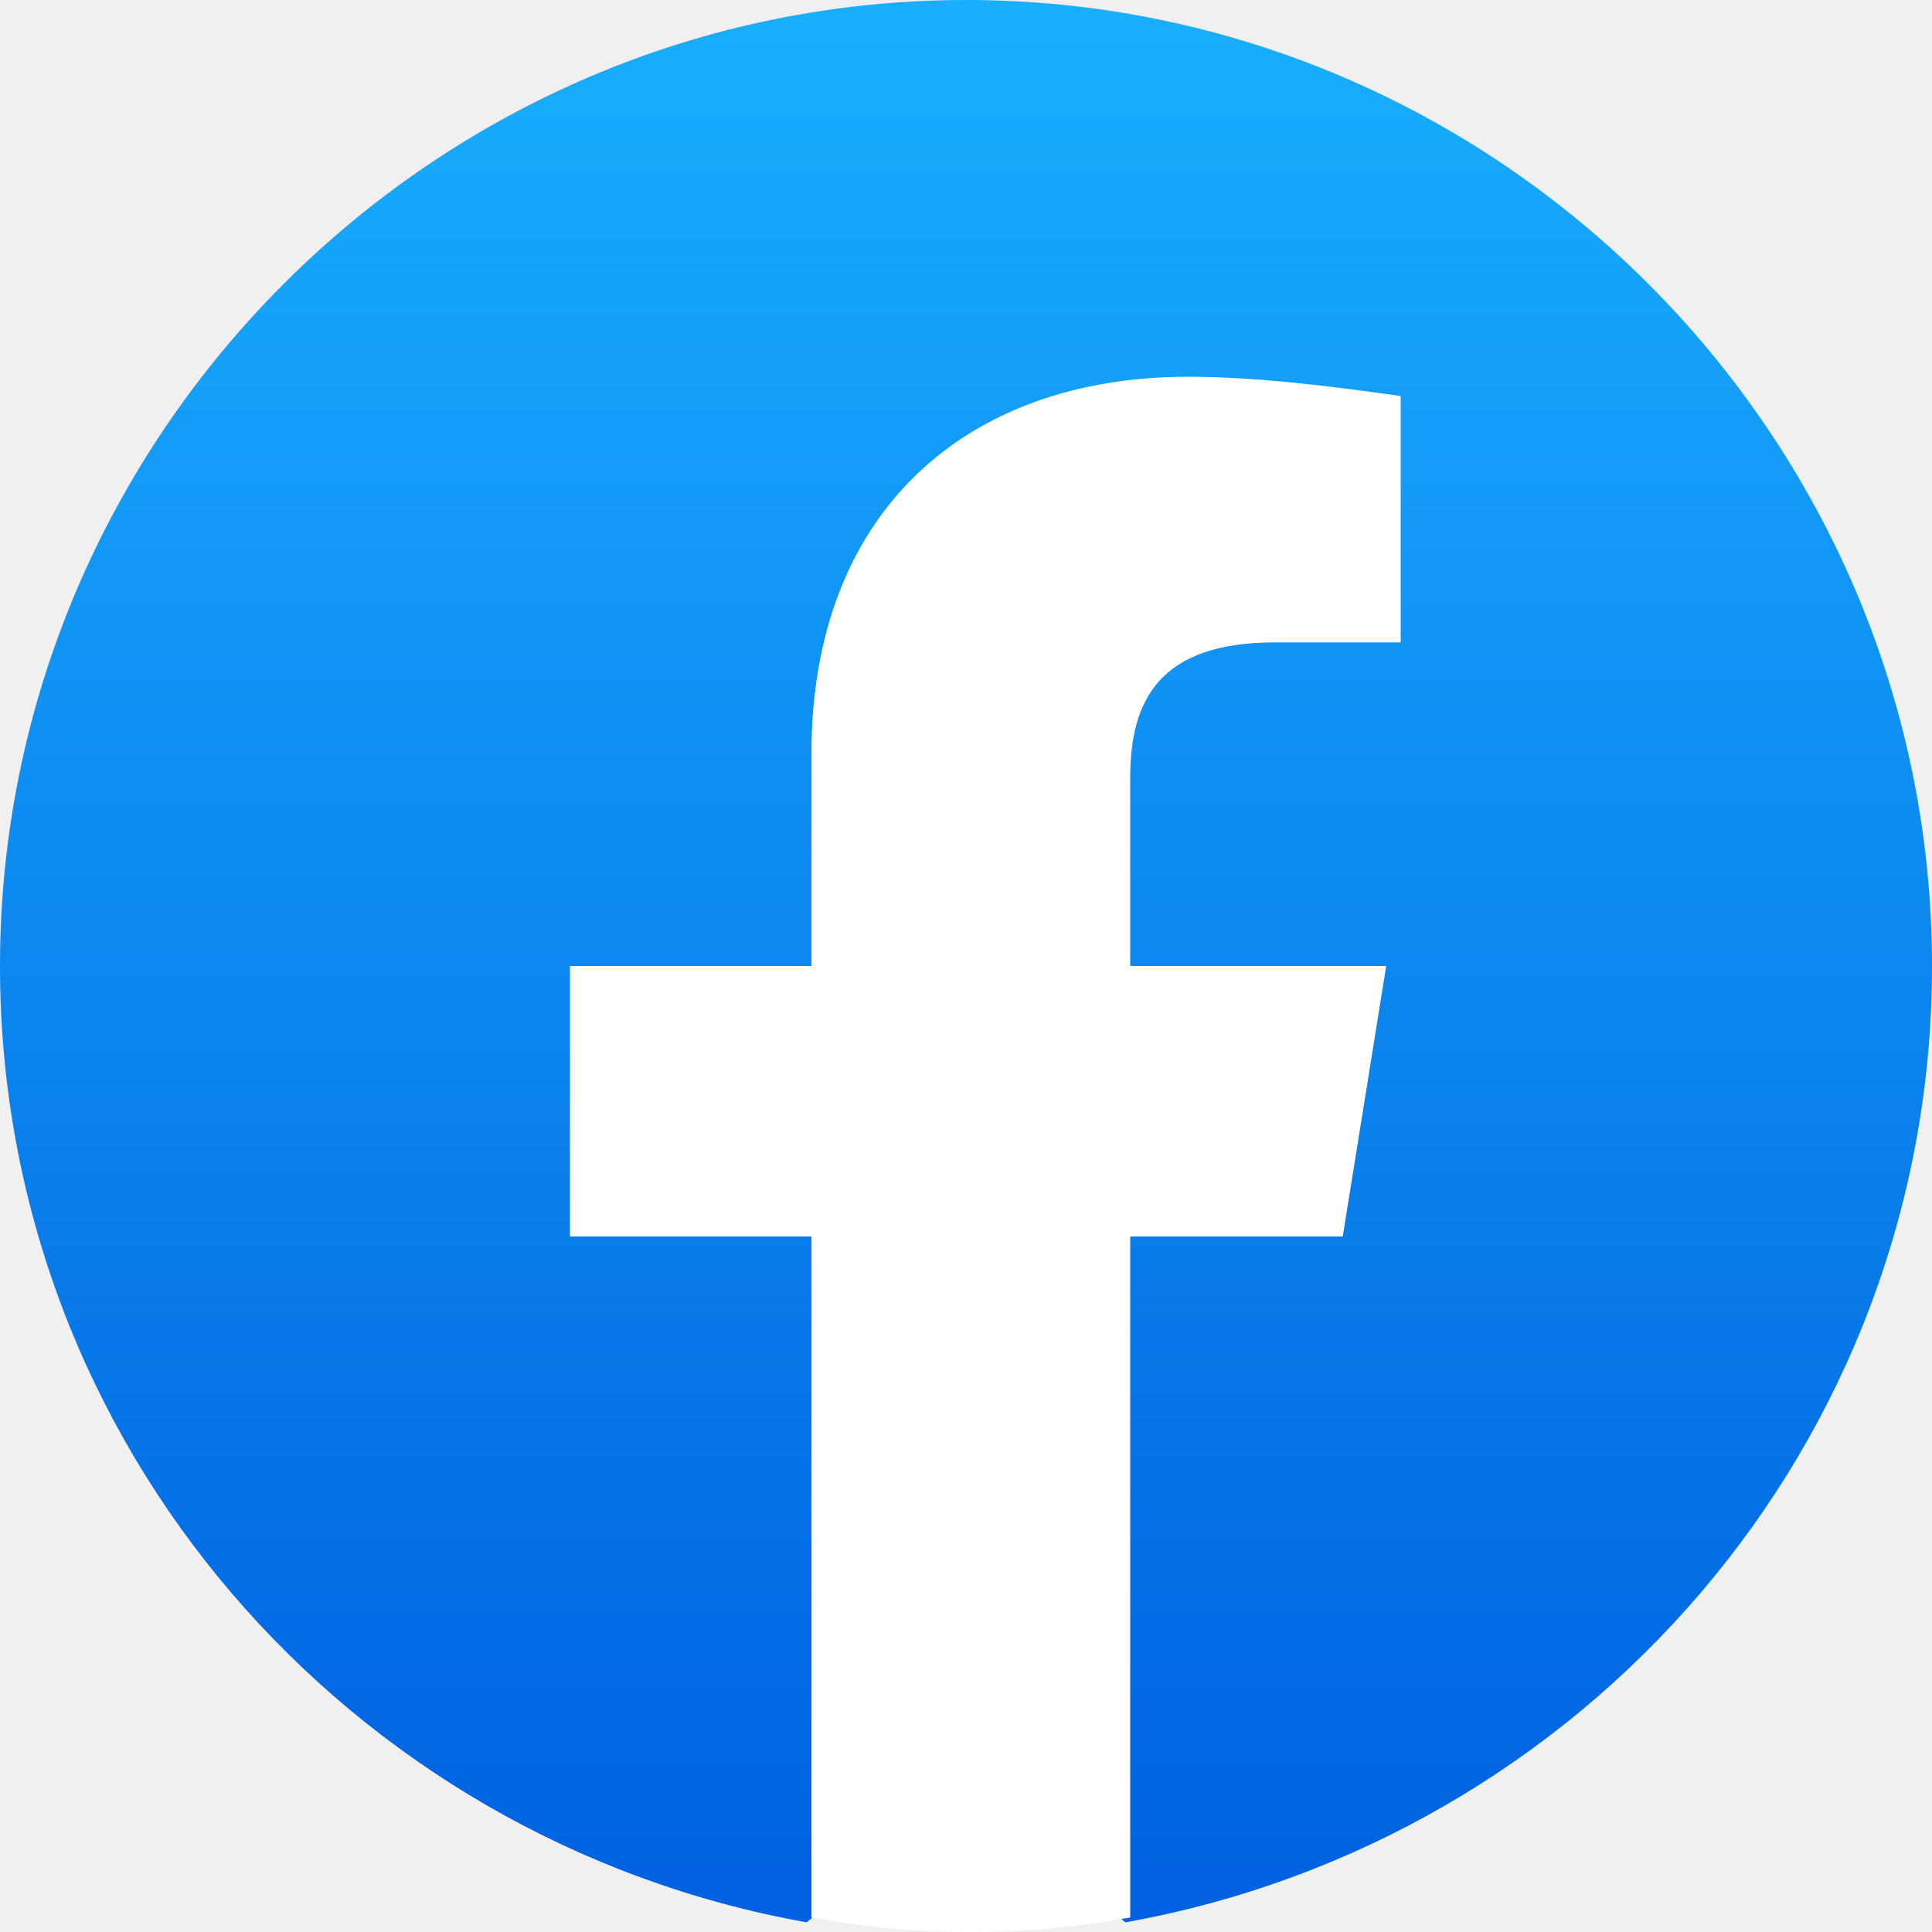
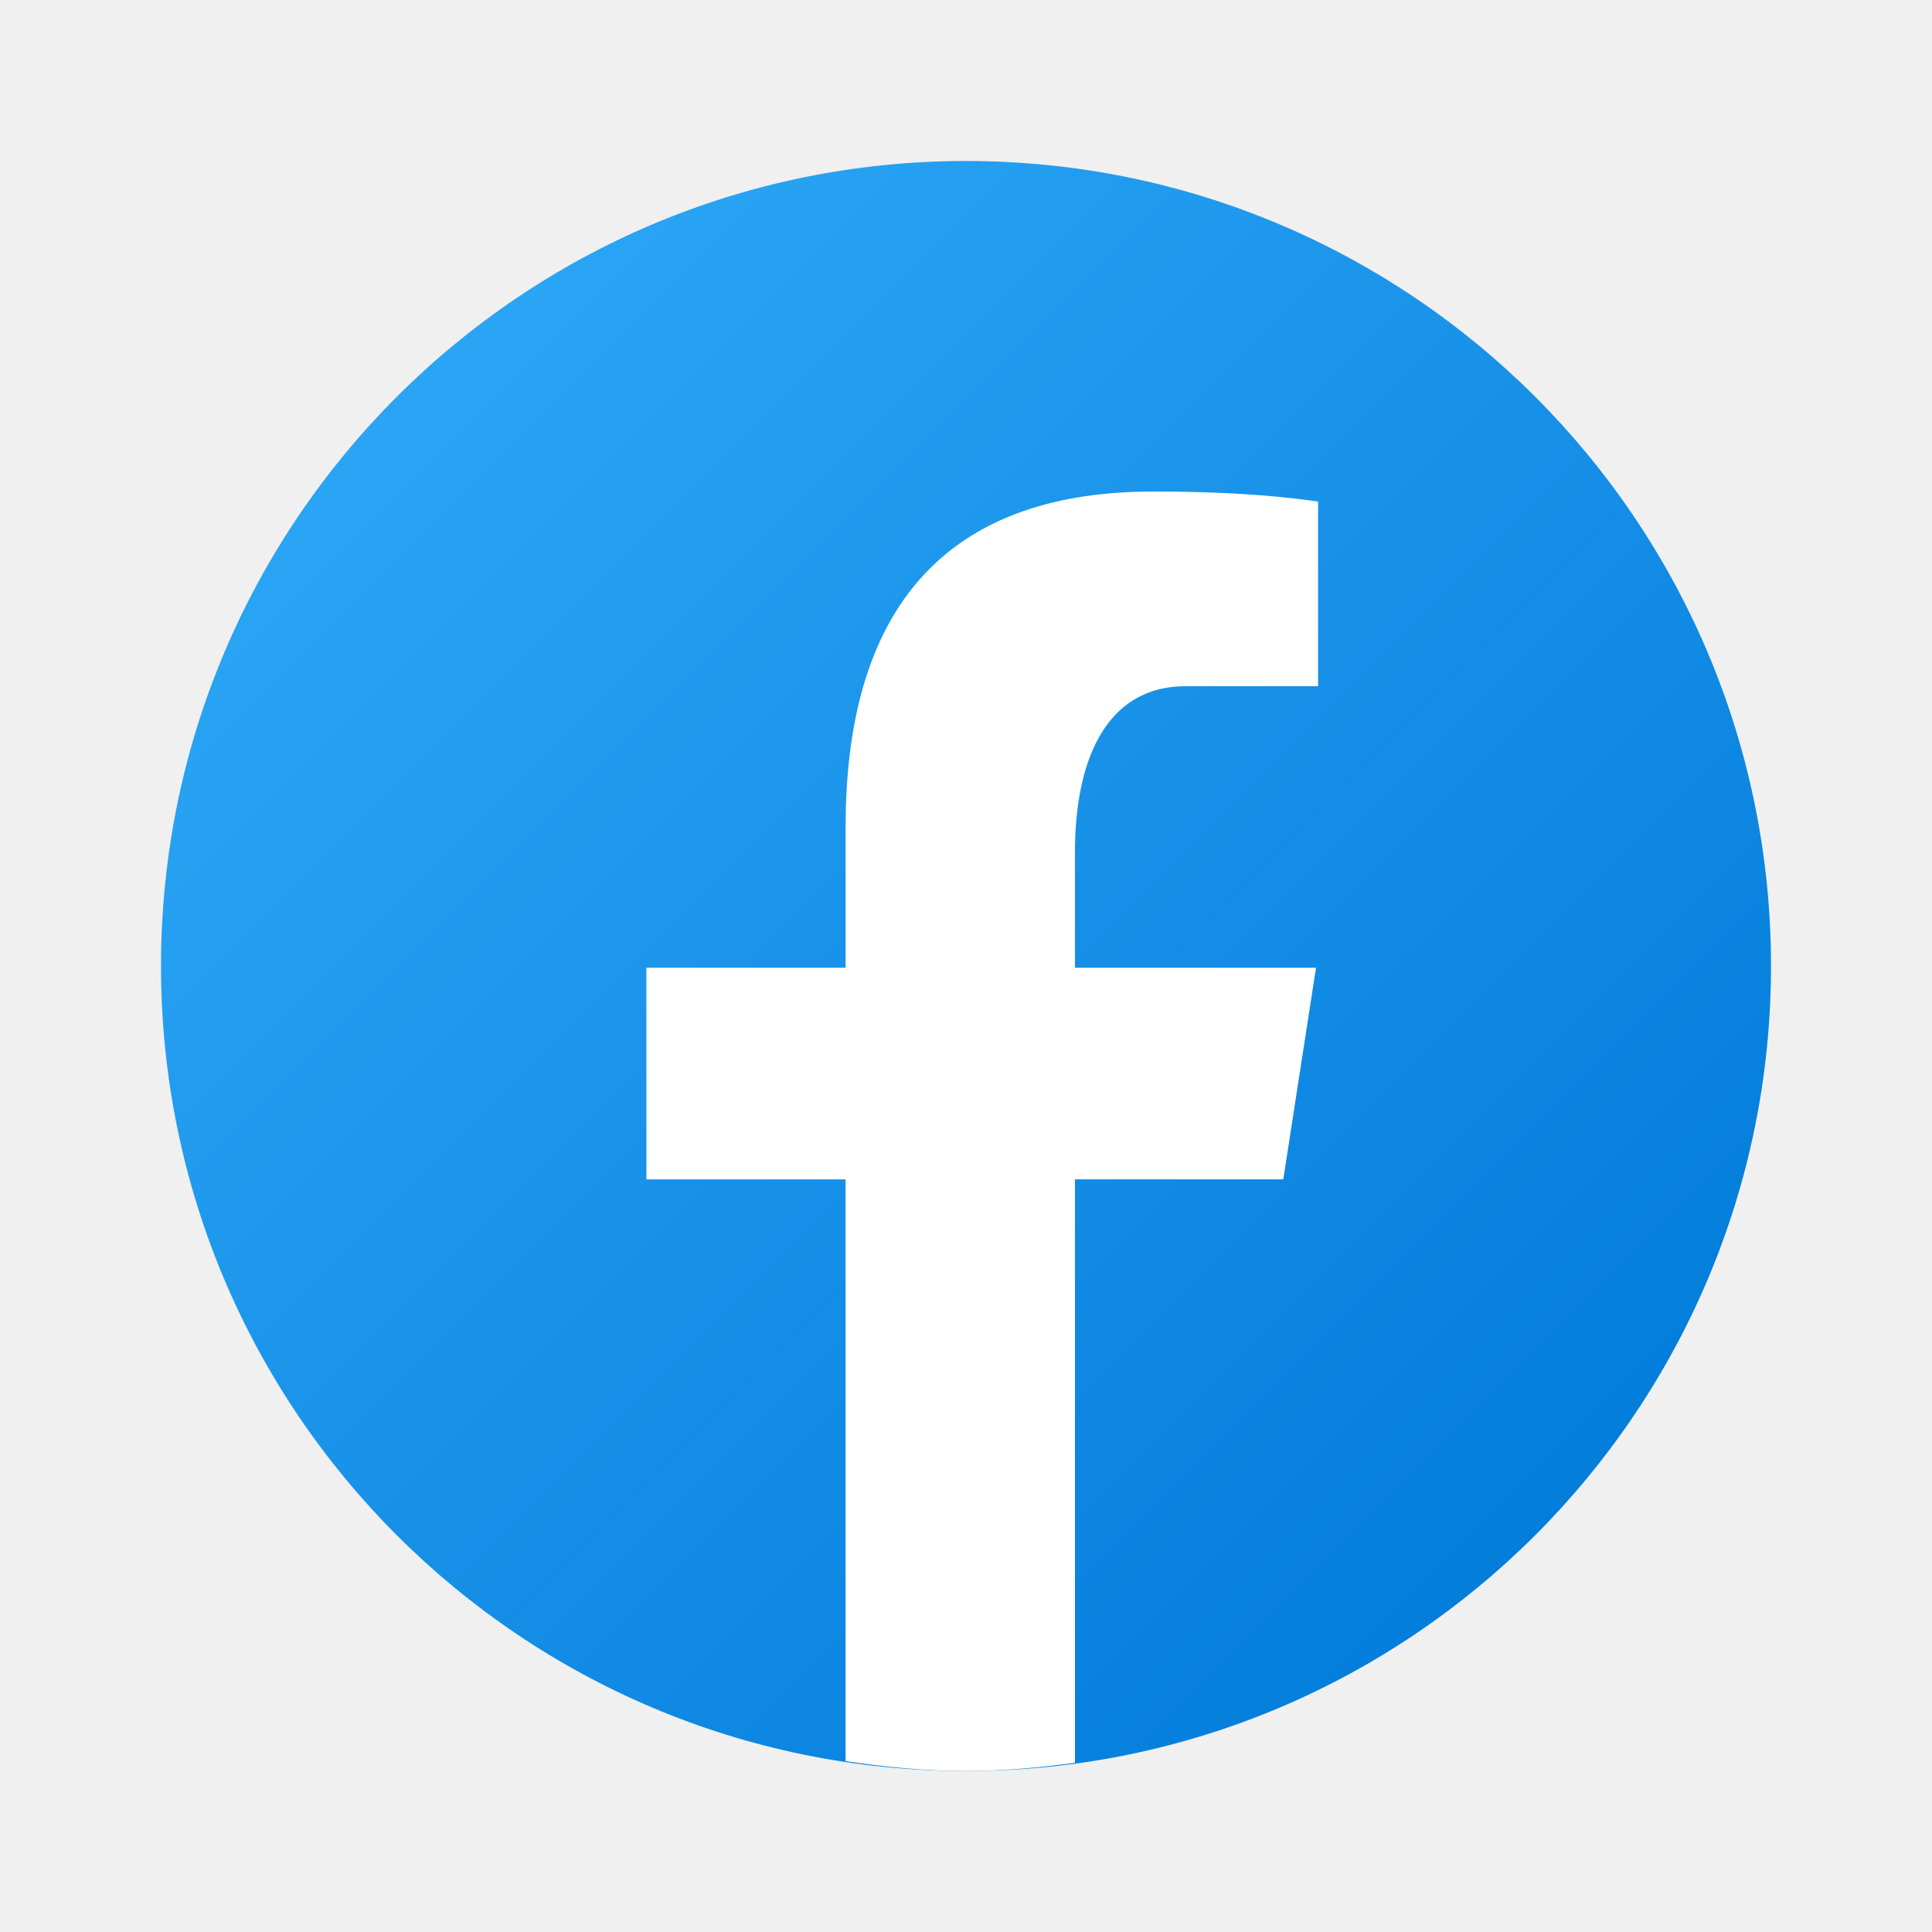
- <svg xmlns="http://www.w3.org/2000/svg" version="1.1" id="Layer_1" x="0px" y="0px" viewBox="0 0 40 40" style="enable-background:new 0 0 40 40;" xml:space="preserve">
-   <style type="text/css">
- 	.st0{fill:url(#SVGID_1_);}
- 	.st1{fill:#FFFFFF;}
- </style>
-   <linearGradient id="SVGID_1_" gradientUnits="userSpaceOnUse" x1="-277.375" y1="406.602" x2="-277.375" y2="407.573" gradientTransform="matrix(40 0 0 -39.7778 11115.001 16212.334)">
-     <stop offset="0" style="stop-color:#0062E0" />
-     <stop offset="1" style="stop-color:#19AFFF" />
+ <svg xmlns="http://www.w3.org/2000/svg" viewBox="0 0 48 48" width="48px" height="48px">
+   <linearGradient id="Ld6sqrtcxMyckEl6xeDdMa" x1="9.993" x2="40.615" y1="9.993" y2="40.615" gradientUnits="userSpaceOnUse">
+     <stop offset="0" stop-color="#2aa4f4" />
+     <stop offset="1" stop-color="#007ad9" />
  </linearGradient>
-   <path class="st0" d="M16.7,39.8C7.2,38.1,0,29.9,0,20C0,9,9,0,20,0s20,9,20,20c0,9.9-7.2,18.1-16.7,19.8l-1.1-0.9h-4.4L16.7,39.8z" />
-   <path class="st1" d="M27.8,25.6l0.9-5.6h-5.3v-3.9c0-1.6,0.6-2.8,3-2.8h2.6V8.2c-1.4-0.2-3-0.4-4.4-0.4c-4.6,0-7.8,2.8-7.8,7.8V20  h-5v5.6h5v14.1c1.1,0.2,2.2,0.3,3.3,0.3c1.1,0,2.2-0.1,3.3-0.3V25.6H27.8z" />
+   <path fill="url(#Ld6sqrtcxMyckEl6xeDdMa)" d="M24,4C12.954,4,4,12.954,4,24s8.954,20,20,20s20-8.954,20-20S35.046,4,24,4z" />
+   <path fill="#fff" d="M26.707,29.301h5.176l0.813-5.258h-5.989v-2.874c0-2.184,0.714-4.121,2.757-4.121h3.283V12.46 c-0.577-0.078-1.797-0.248-4.102-0.248c-4.814,0-7.636,2.542-7.636,8.334v3.498H16.06v5.258h4.948v14.452 C21.988,43.9,22.981,44,24,44c0.921,0,1.82-0.084,2.707-0.204V29.301z" />
</svg>
